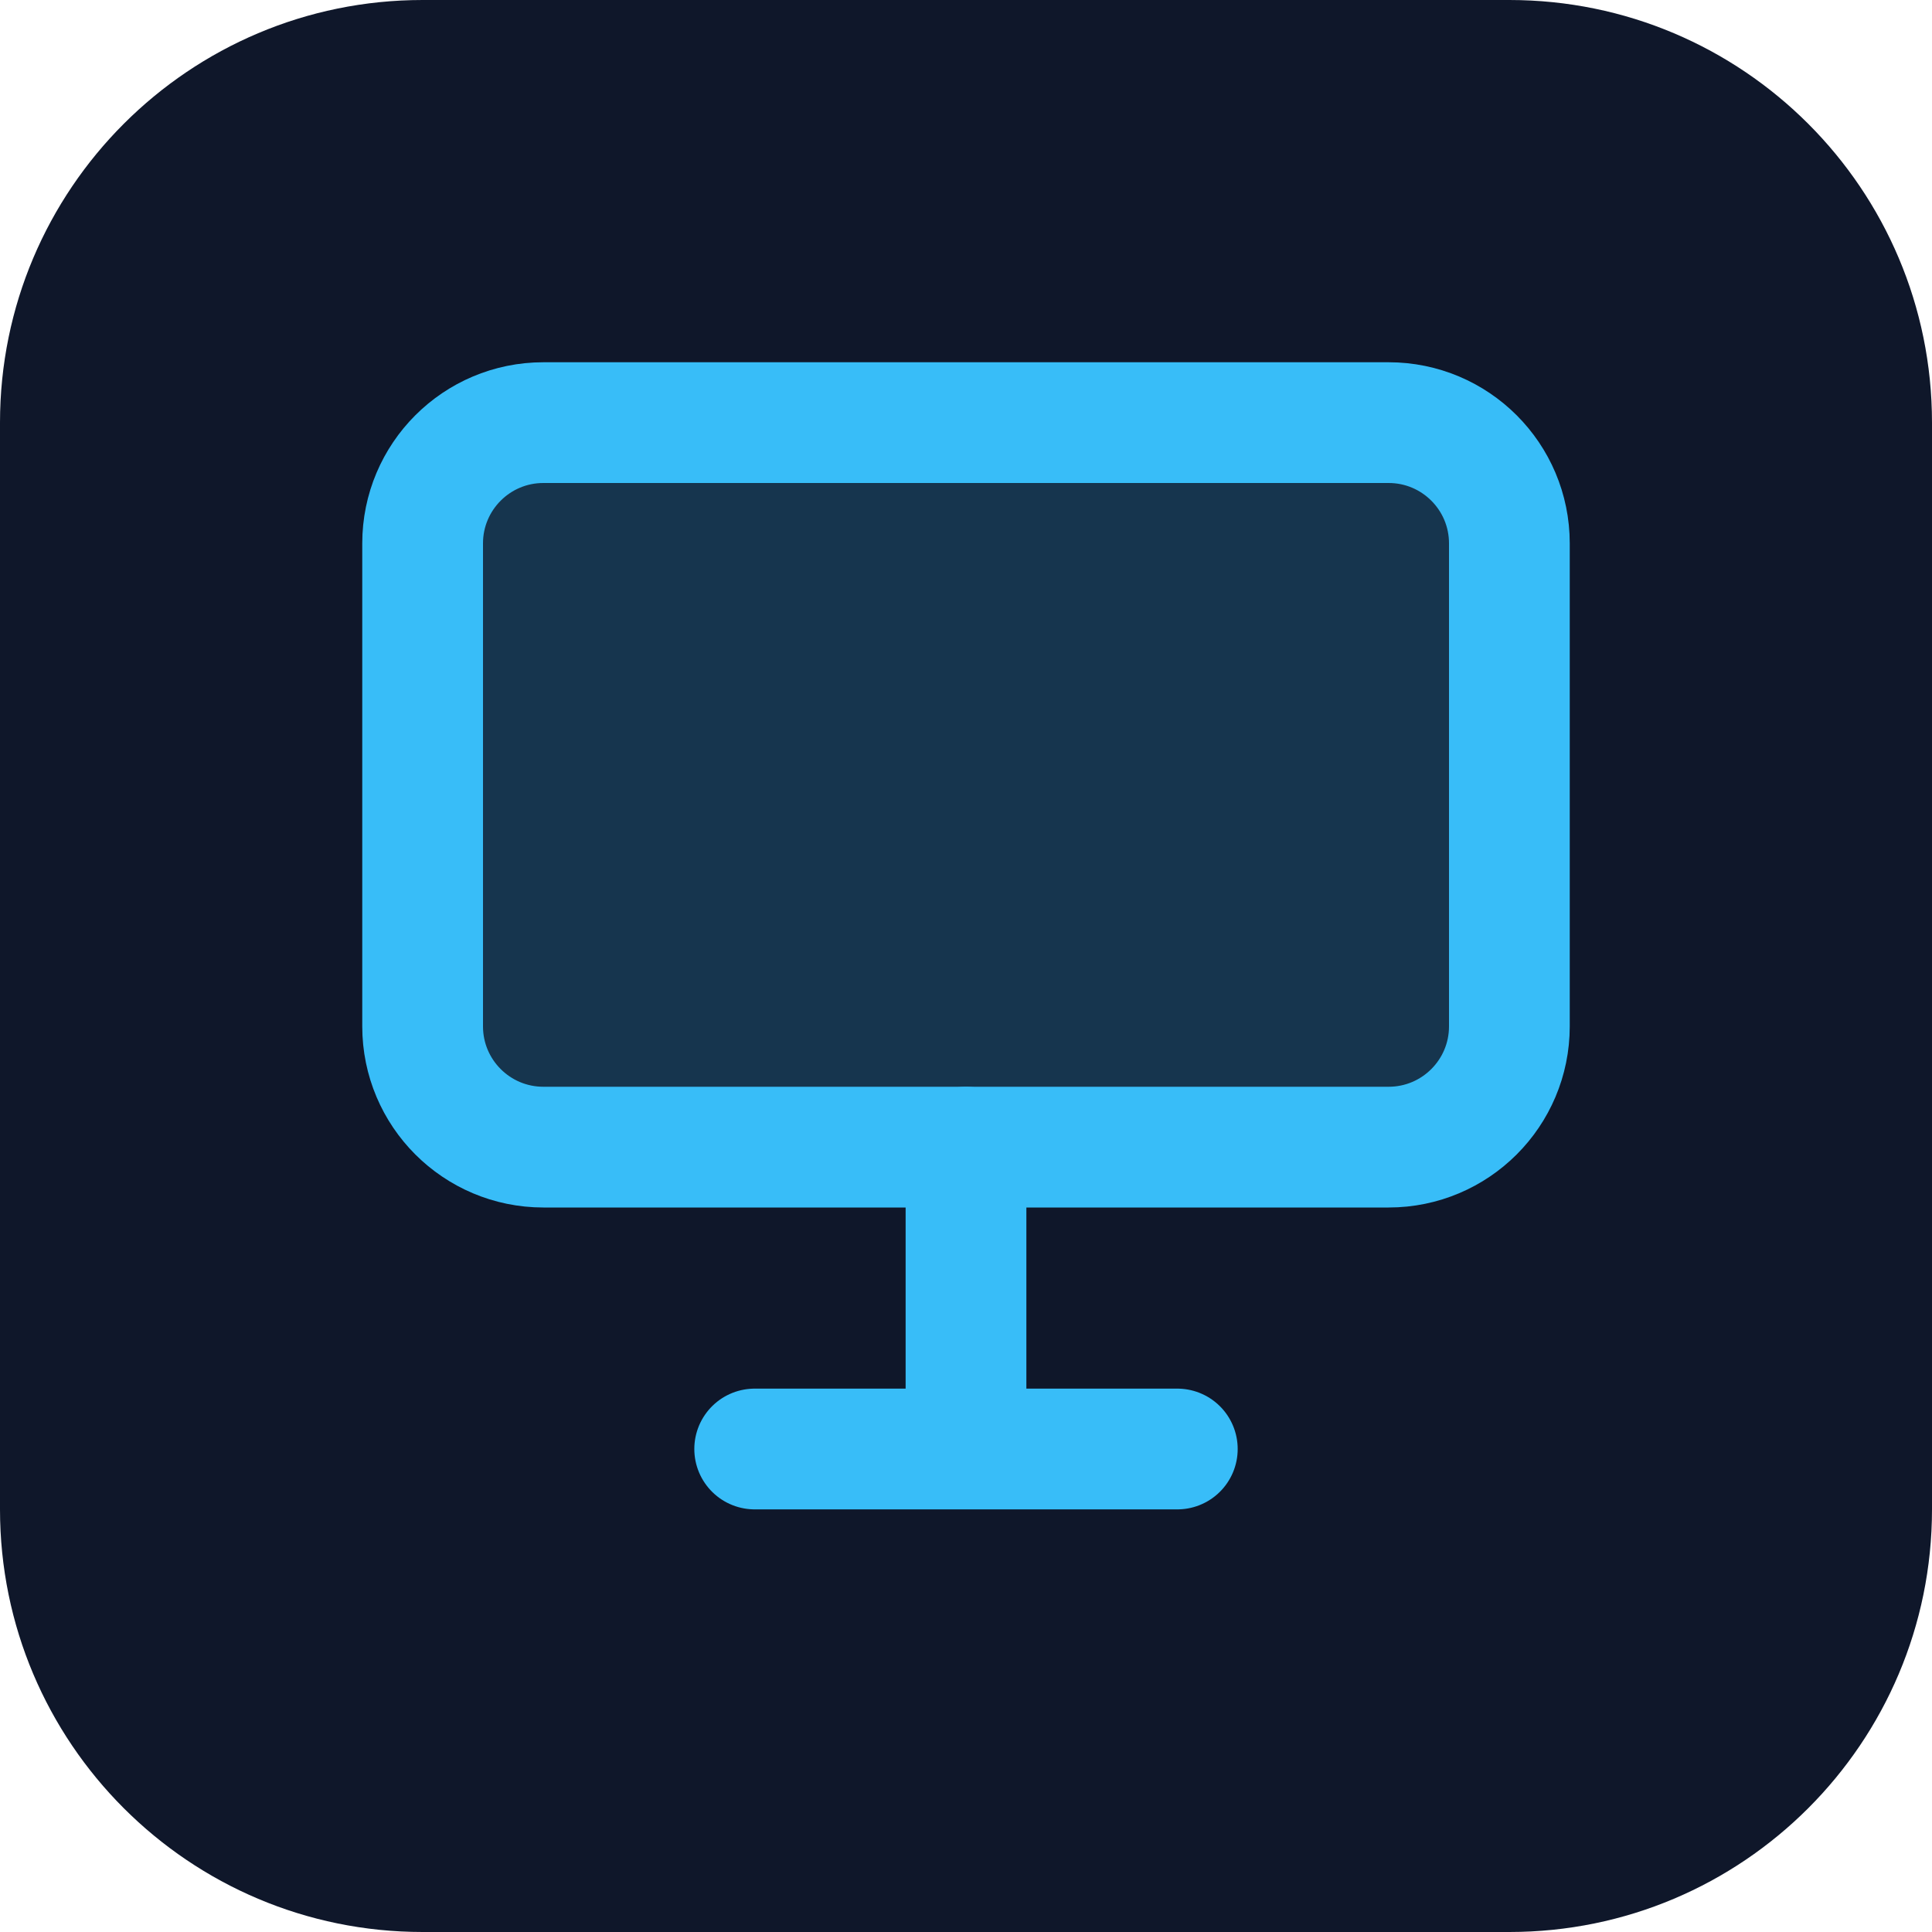
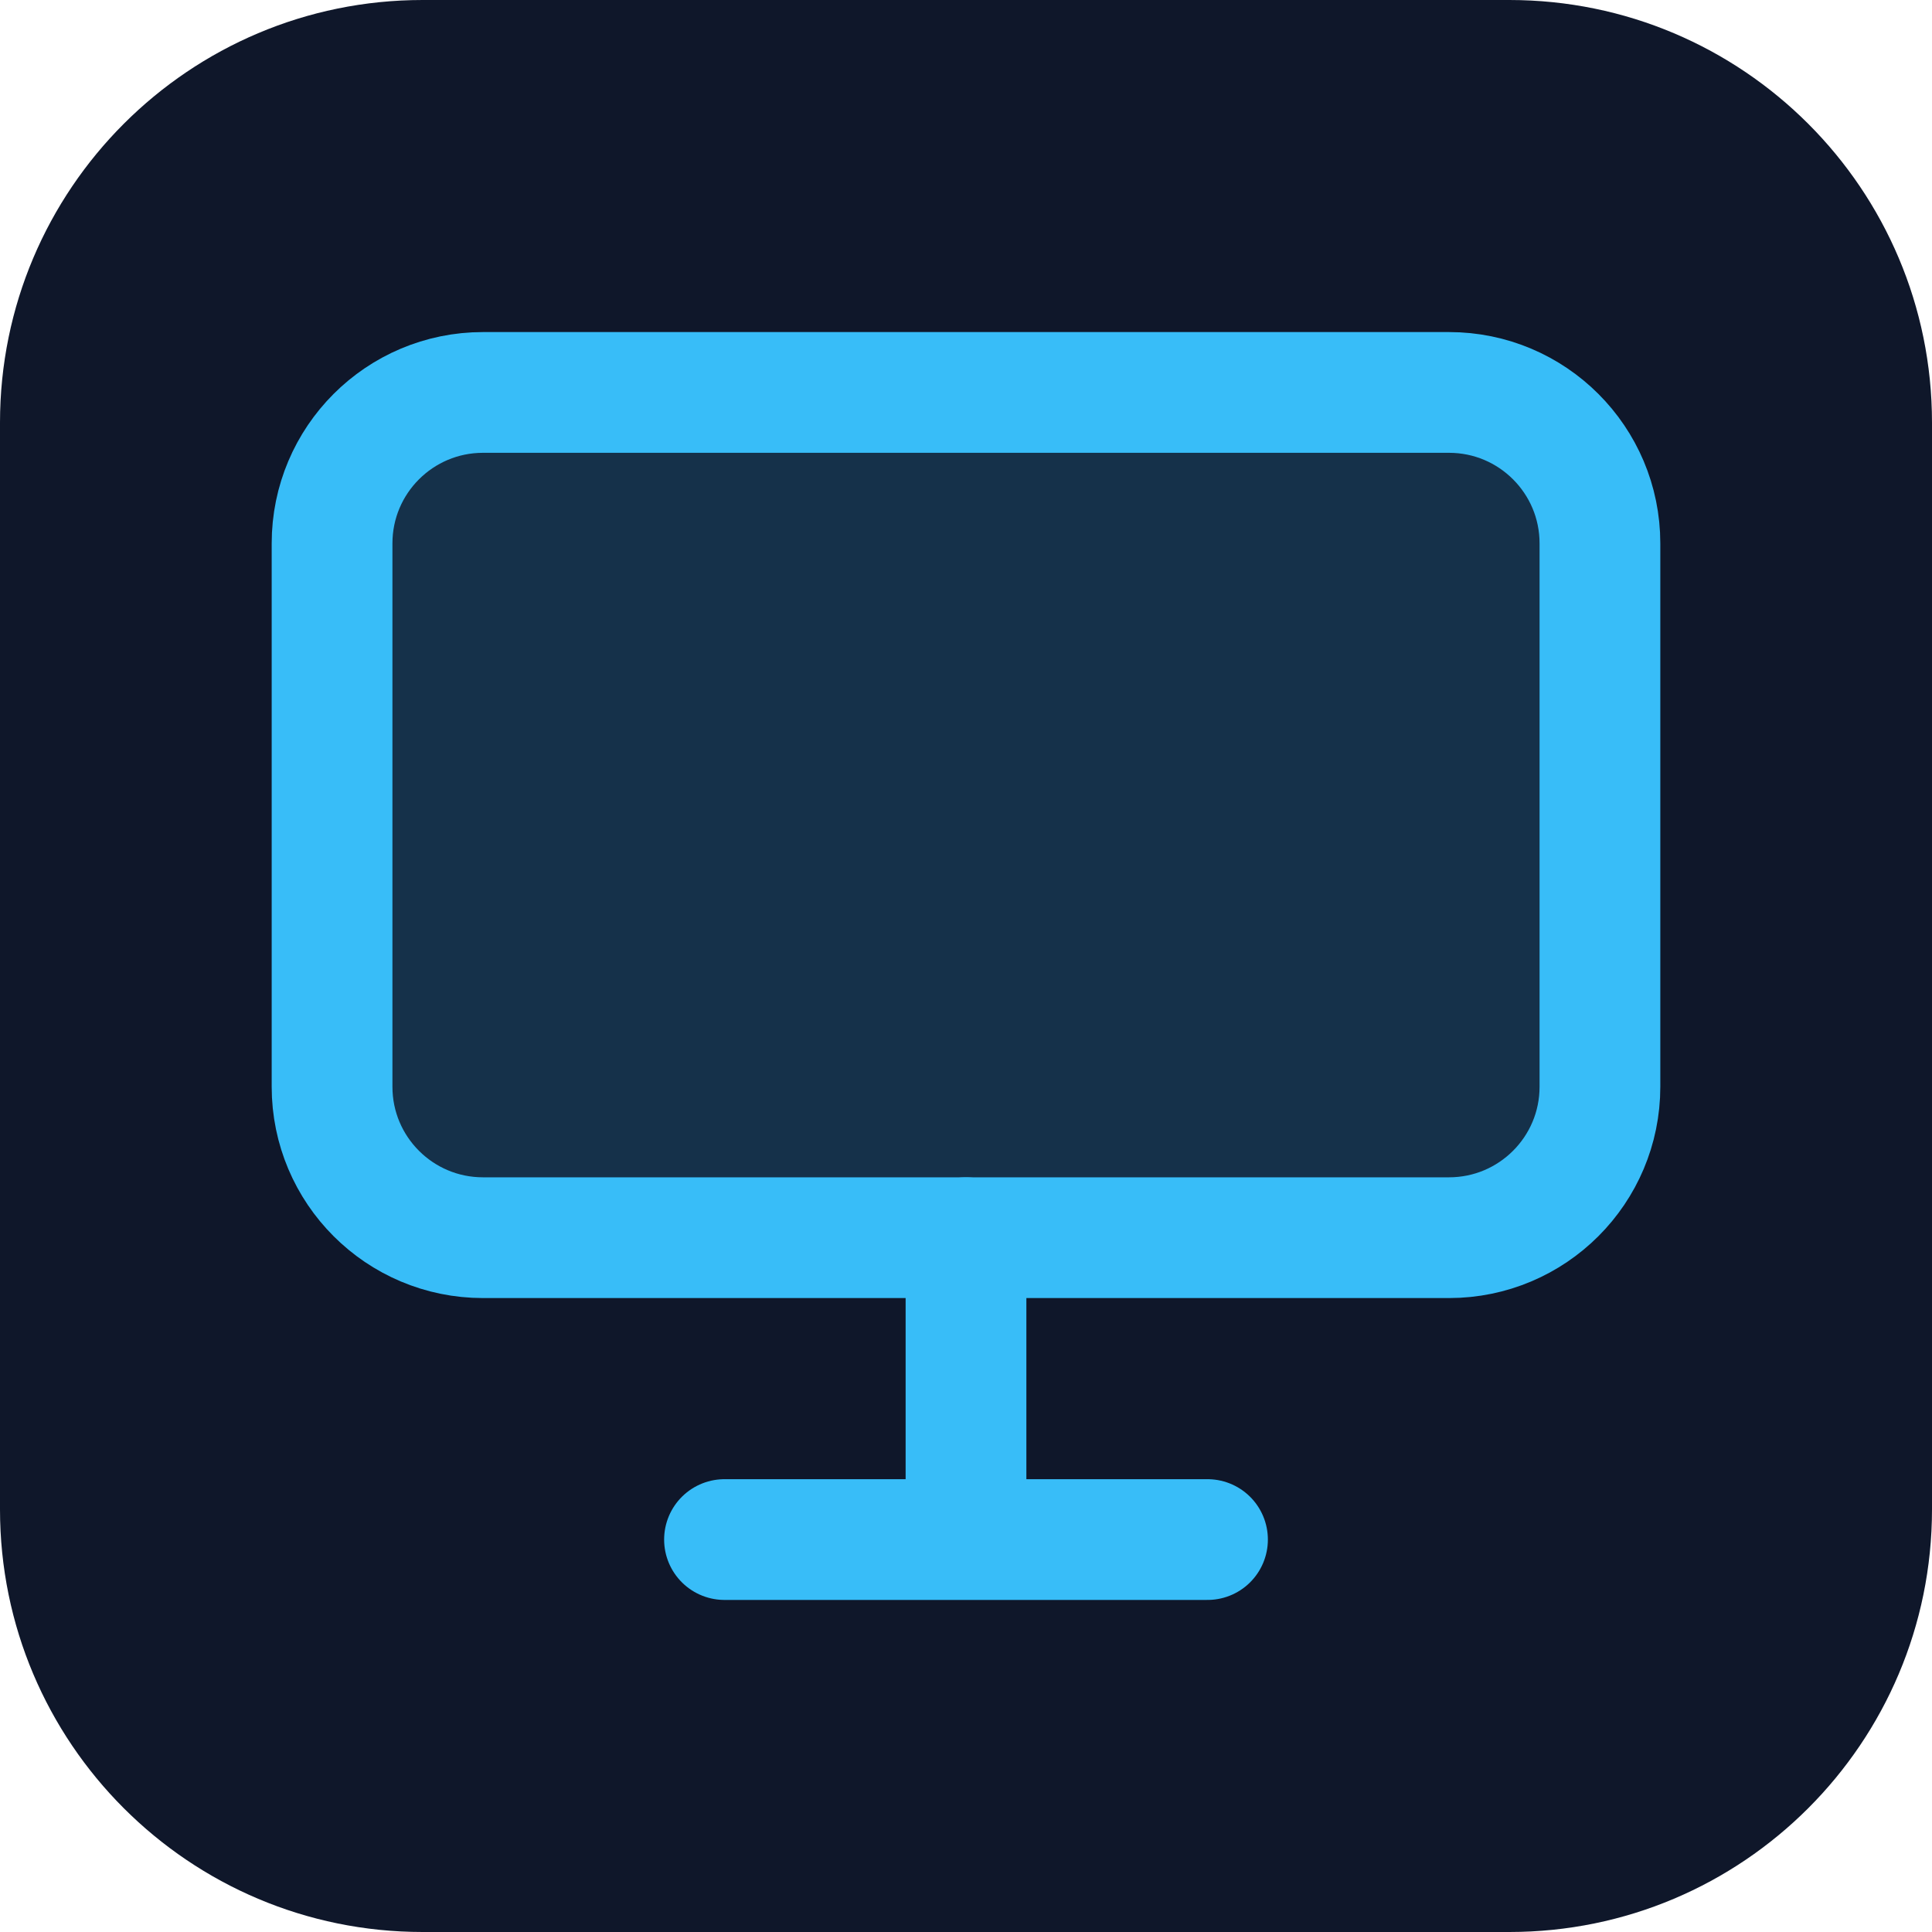
<svg xmlns="http://www.w3.org/2000/svg" viewBox="0 0 64 64">
  <rect width="64" height="64" rx="14" fill="#0F172A" />
-   <rect x="14" y="14" width="36" height="24" rx="4" fill="#38BDF8" fill-opacity=".18" stroke="#38BDF8" stroke-width="4" />
-   <path d="M25 48h14M32 38v10" fill="none" stroke="#38BDF8" stroke-width="4" stroke-linecap="round" />
+   <rect x="11" y="13" width="42" height="28" rx="5" fill="#38BDF8" fill-opacity=".16" stroke="#38BDF8" stroke-width="4" />
+   <path d="M24 51h16M32 41v10" fill="none" stroke="#38BDF8" stroke-width="4" stroke-linecap="round" />
</svg>
